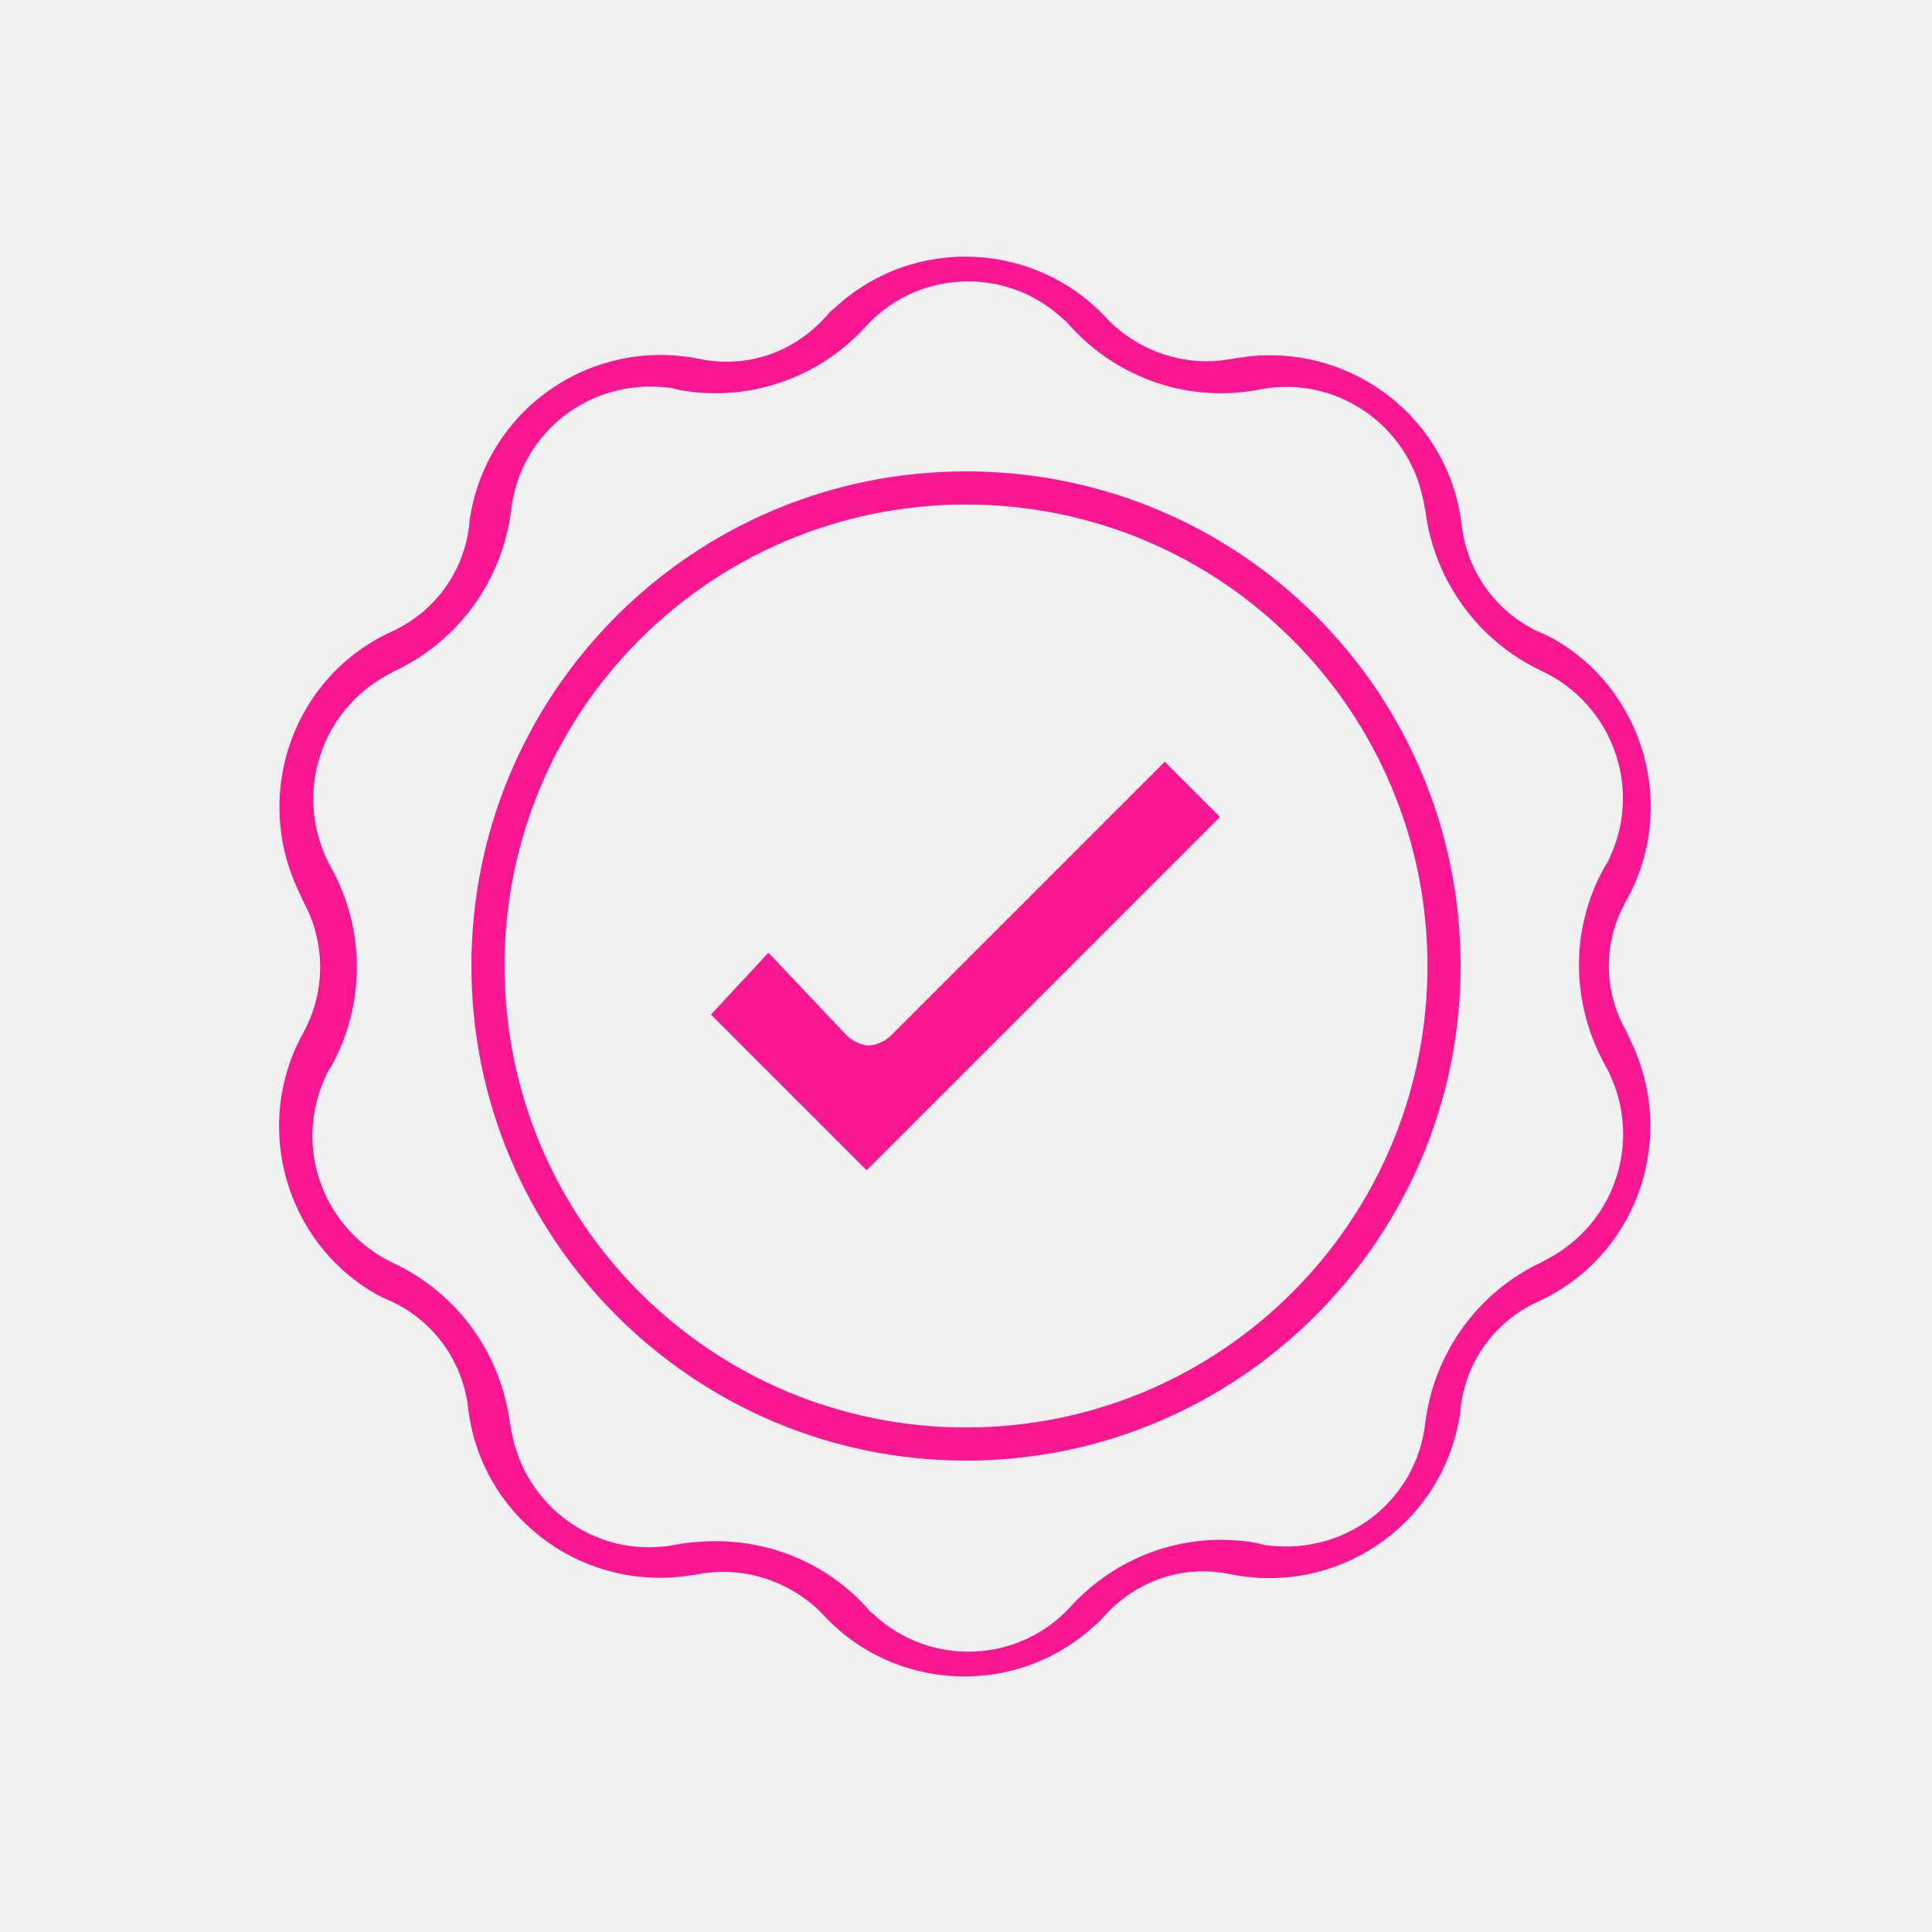
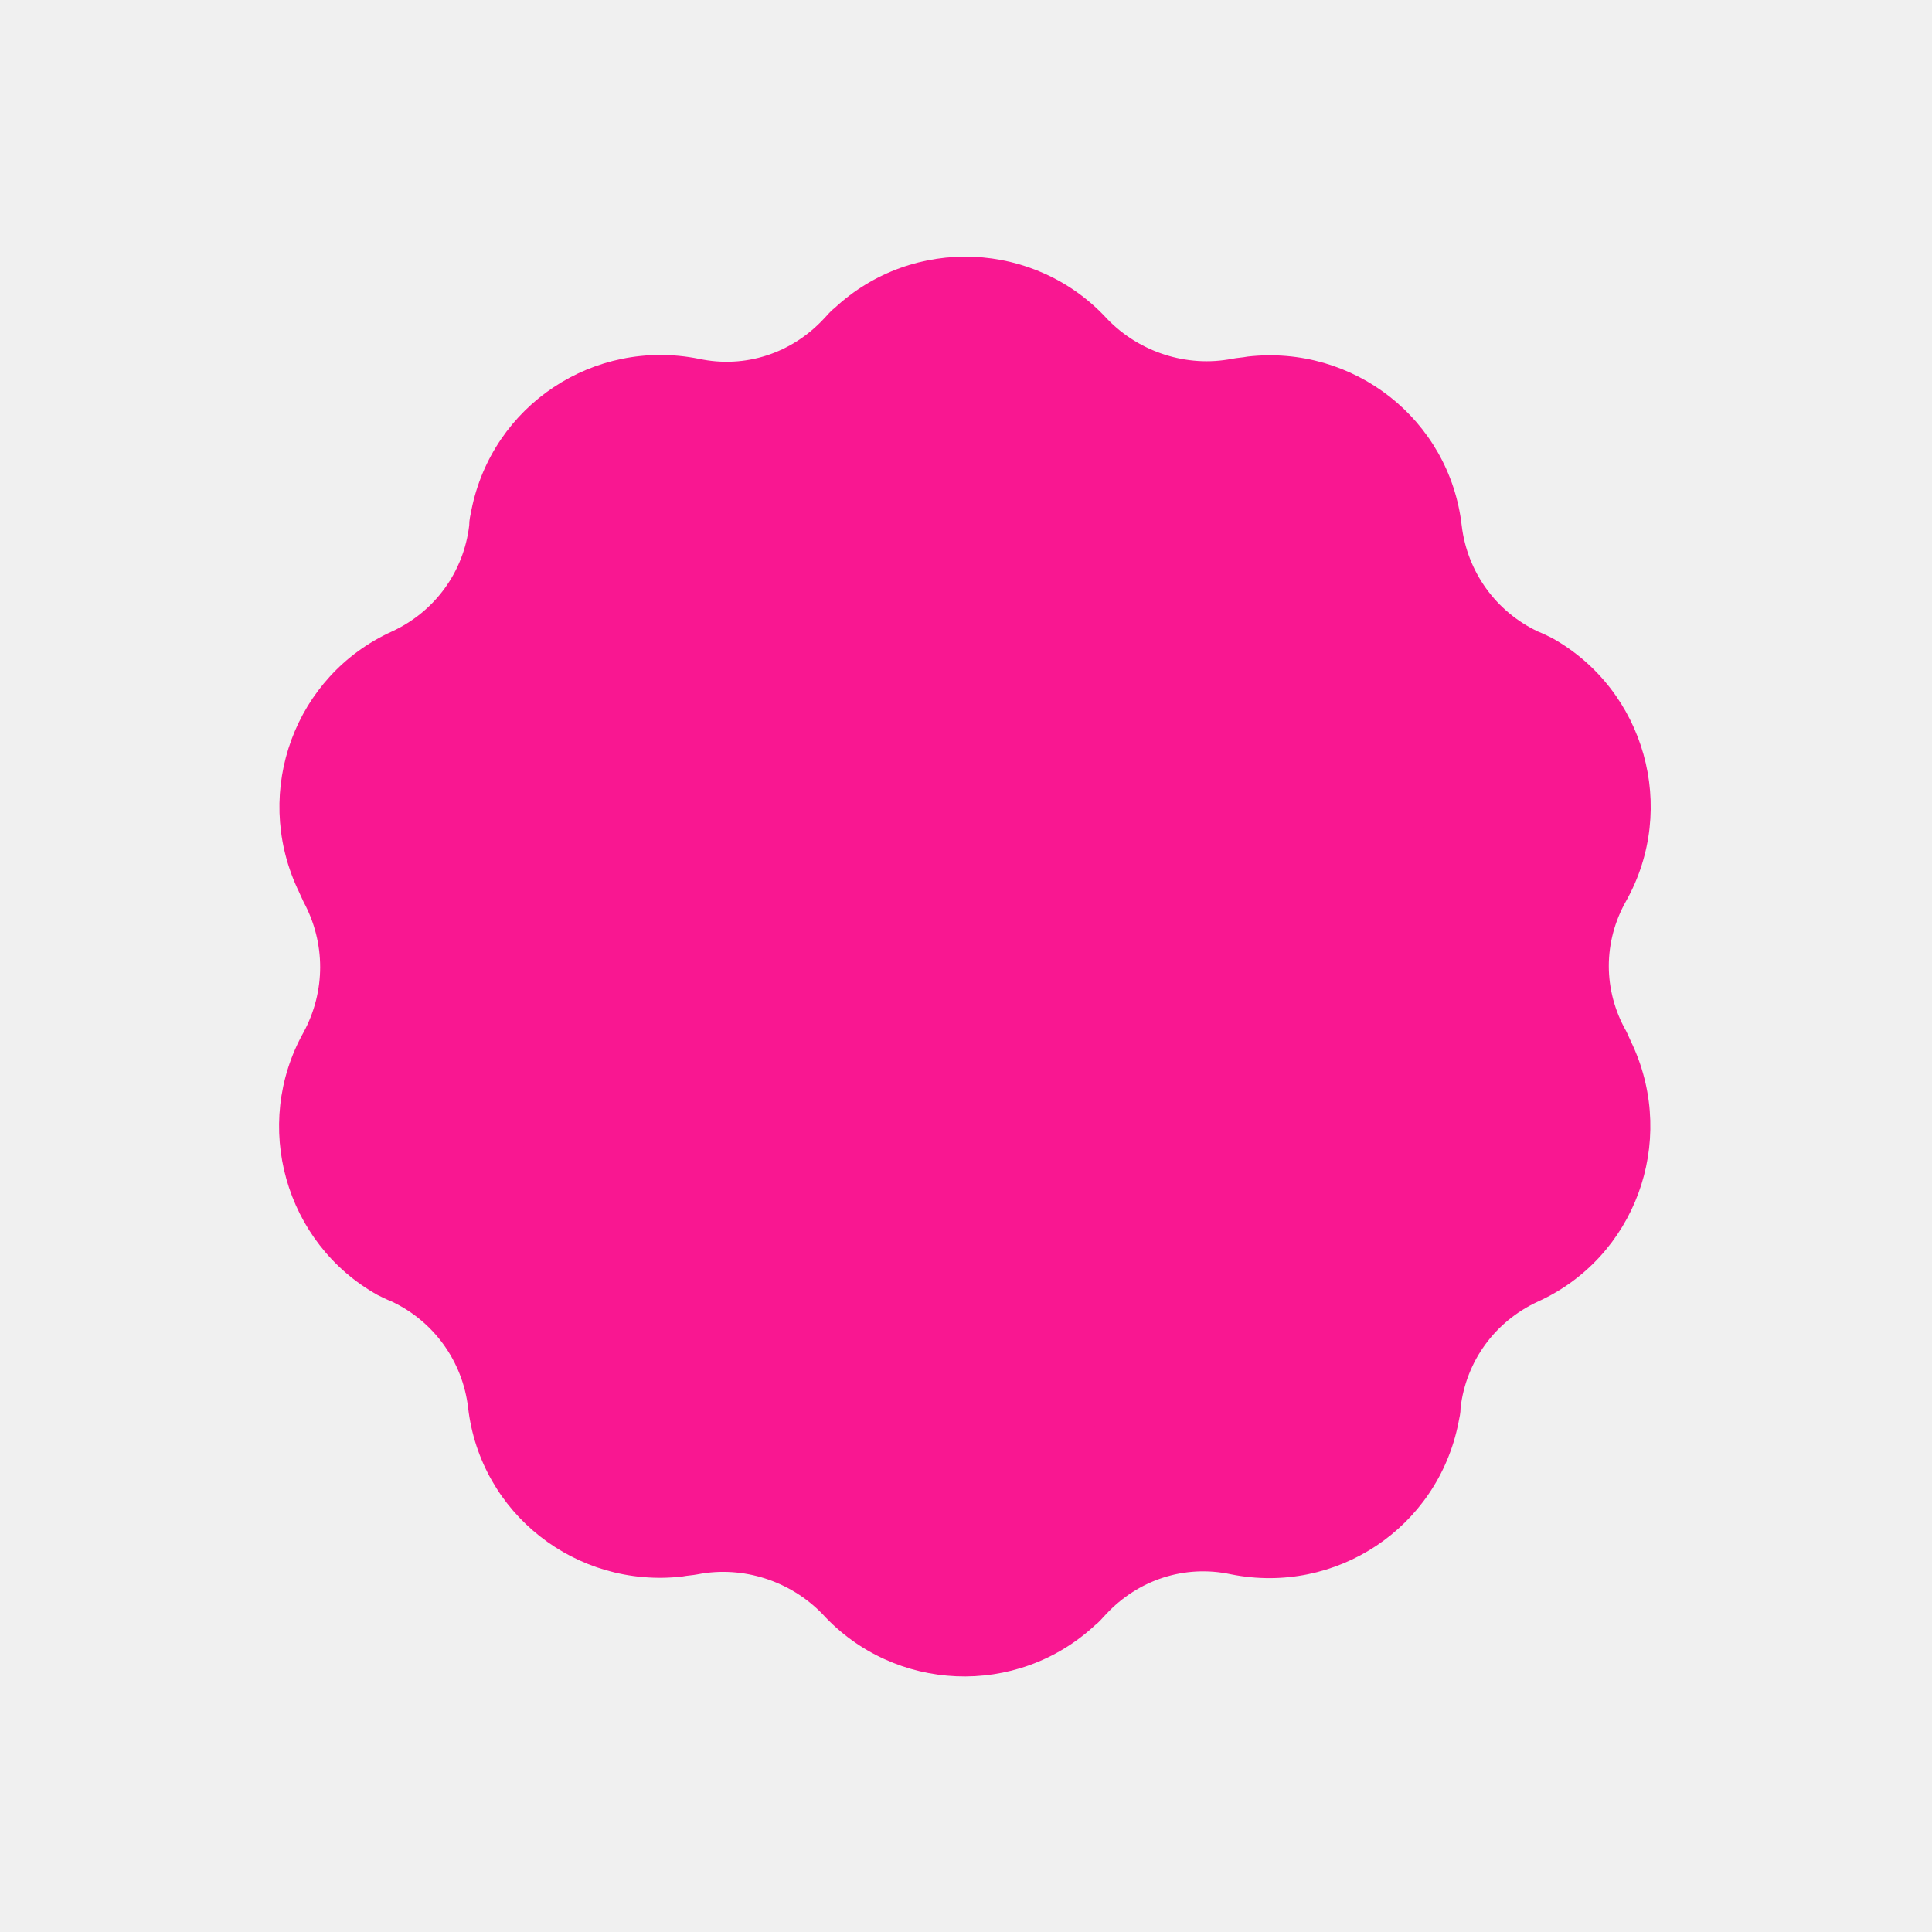
- <svg xmlns="http://www.w3.org/2000/svg" version="1.1" id="Layer_1" x="0px" y="0px" viewBox="0 0 175 175" style="enable-background:new 0 0 175 175;" xml:space="preserve">
+ <svg xmlns="http://www.w3.org/2000/svg" class="quality" version="1.1" x="0px" y="0px" viewBox="0 0 175 175" style="enable-background:new 0 0 175 175;" xml:space="preserve">
  <style type="text/css">
- 	.quality0{fill:#F91791;}
+ 	.st0{fill:none;stroke:#F91791;stroke-width:3;stroke-miterlimit:10;}
+ 	.quality .quality0{fill:#F91791;}
+ 	.quality .quality1{fill:none;stroke:#F91791;stroke-width:3;stroke-miterlimit:10;}
+ 	.quality .quality2{fill:#F91791;}
+ 	.quality:hover .quality0{fill:#F91791;}
+ 	
+ 	.quality:hover .quality2{fill:#ffffff;stroke-width:3;stroke-miterlimit:10;}
</style>
-   <path class="quality0" d="M87.5,42.7c-24.8,0-44.8,20.1-44.8,44.8s20.1,44.8,44.8,44.8s44.8-20.1,44.8-44.8l0,0  C132.3,62.7,112.3,42.7,87.5,42.7z M87.5,129.3c-23.1,0-41.8-18.7-41.8-41.8c0-23.1,18.7-41.8,41.8-41.8c23.1,0,41.8,18.7,41.8,41.8  c0,0,0,0,0,0C129.3,110.6,110.6,129.3,87.5,129.3L87.5,129.3z" />
-   <path class="quality0" d="M147.3,81.6c4.7-8.4,1.7-19.1-6.7-23.8c-0.4-0.2-0.8-0.4-1.3-0.6c-3.8-1.8-6.4-5.4-6.9-9.6  c-1.1-9.6-9.8-16.4-19.4-15.3c-0.5,0.1-0.9,0.1-1.4,0.2c-4.1,0.8-8.4-0.6-11.3-3.6c-6.5-7.1-17.6-7.6-24.7-1c-0.4,0.3-0.7,0.7-1,1  c-2.9,3.1-7.1,4.5-11.3,3.6c-9.5-1.9-18.7,4.2-20.6,13.7c-0.1,0.5-0.2,0.9-0.2,1.4c-0.5,4.2-3.1,7.8-7,9.6  c-8.8,4-12.6,14.4-8.6,23.2c0.2,0.4,0.4,0.9,0.6,1.3c2,3.7,2,8.1,0,11.8c-4.7,8.4-1.7,19.1,6.7,23.8c0.4,0.2,0.8,0.4,1.3,0.6  c3.8,1.8,6.4,5.4,6.9,9.6c1.1,9.6,9.8,16.4,19.4,15.3c0.5-0.1,0.9-0.1,1.4-0.2c4.1-0.8,8.4,0.6,11.3,3.6c6.5,7.1,17.6,7.6,24.7,1  c0.4-0.3,0.7-0.7,1-1c2.9-3.1,7.1-4.5,11.3-3.6c9.5,1.9,18.7-4.2,20.6-13.7c0.1-0.5,0.2-0.9,0.2-1.4c0.5-4.2,3.1-7.8,7-9.6  c8.8-4,12.6-14.4,8.6-23.2c-0.2-0.4-0.4-0.9-0.6-1.3C145.2,89.7,145.2,85.3,147.3,81.6z M145.4,96.5c3.4,6.1,1.3,13.8-4.8,17.3  c-0.3,0.2-0.6,0.3-0.9,0.5c-5.8,2.7-9.8,8.2-10.6,14.6c-0.8,7-7.1,11.9-14.1,11.1c-0.3,0-0.7-0.1-1-0.2c-6.3-1.2-12.7,1-17,5.7  c-4.7,5.2-12.8,5.5-17.9,0.7c-0.3-0.2-0.5-0.5-0.7-0.7c-3.5-3.8-8.4-5.9-13.6-5.9c-1.2,0-2.4,0.1-3.5,0.3  c-6.9,1.4-13.5-3.1-14.9-9.9c-0.1-0.3-0.1-0.7-0.2-1c-0.8-6.4-4.8-11.9-10.6-14.6c-6.3-3-9.1-10.5-6.1-16.9c0.1-0.3,0.3-0.6,0.5-0.9  c3.1-5.6,3.1-12.4,0-18c-3.4-6.1-1.3-13.8,4.8-17.3c0.3-0.2,0.6-0.3,0.9-0.5c5.8-2.7,9.8-8.2,10.6-14.6c0.8-7,7.1-11.9,14.1-11.1  c0.3,0,0.7,0.1,1,0.2c6.3,1.2,12.7-1,17-5.7c4.7-5.2,12.8-5.5,17.9-0.7c0.3,0.2,0.5,0.5,0.7,0.7c4.3,4.7,10.7,6.9,17,5.7  c6.9-1.4,13.5,3.1,14.9,9.9c0.1,0.3,0.1,0.7,0.2,1c0.8,6.4,4.8,11.9,10.6,14.6c6.3,3,9.1,10.5,6.1,16.9c-0.1,0.3-0.3,0.6-0.5,0.9  C142.2,84.2,142.3,90.9,145.4,96.5z" />
-   <path class="quality0" d="M78.5,106L64.4,91.9l5.2-5.6l7.1,7.5c0.5,0.5,1.2,0.8,1.9,0.9c0.7,0,1.4-0.3,2-0.8L105.5,69l5,5L78.5,106z" />
+   <path id="outerpath" class="quality0" d="M147.3,81.6c4.7-8.4,1.7-19.1-6.7-23.8c-0.4-0.2-0.8-0.4-1.3-0.6c-3.8-1.8-6.4-5.4-6.9-9.6  c-1.1-9.6-9.8-16.4-19.4-15.3c-0.5,0.1-0.9,0.1-1.4,0.2c-4.1,0.8-8.4-0.6-11.3-3.6c-6.5-7.1-17.6-7.6-24.7-1c-0.4,0.3-0.7,0.7-1,1  c-2.9,3.1-7.1,4.5-11.3,3.6c-9.5-1.9-18.7,4.2-20.6,13.7c-0.1,0.5-0.2,0.9-0.2,1.4c-0.5,4.2-3.1,7.8-7,9.6  c-8.8,4-12.6,14.4-8.6,23.2c0.2,0.4,0.4,0.9,0.6,1.3c2,3.7,2,8.1,0,11.8c-4.7,8.4-1.7,19.1,6.7,23.8c0.4,0.2,0.8,0.4,1.3,0.6  c3.8,1.8,6.4,5.4,6.9,9.6c1.1,9.6,9.8,16.4,19.4,15.3c0.5-0.1,0.9-0.1,1.4-0.2c4.1-0.8,8.4,0.6,11.3,3.6c6.5,7.1,17.6,7.6,24.7,1  c0.4-0.3,0.7-0.7,1-1c2.9-3.1,7.1-4.5,11.3-3.6c9.5,1.9,18.7-4.2,20.6-13.7c0.1-0.5,0.2-0.9,0.2-1.4c0.5-4.2,3.1-7.8,7-9.6  c8.8-4,12.6-14.4,8.6-23.2c-0.2-0.4-0.4-0.9-0.6-1.3C145.2,89.7,145.2,85.3,147.3,81.6z" />
+   <path id="circle" class="quality1" d="M87.5,42.7c-24.8,0-44.8,20.1-44.8,44.8s20.1,44.8,44.8,44.8s44.8-20.1,44.8-44.8l0,0  C132.3,62.7,112.3,42.7,87.5,42.7z" />
+   <path id="check" class="quality2" d="M78.5,106L64.4,91.9l5.2-5.6l7.1,7.5c0.5,0.5,1.2,0.8,1.9,0.9c0.7,0,1.4-0.3,2-0.8L105.5,69l5,5  L78.5,106z" />
</svg>
